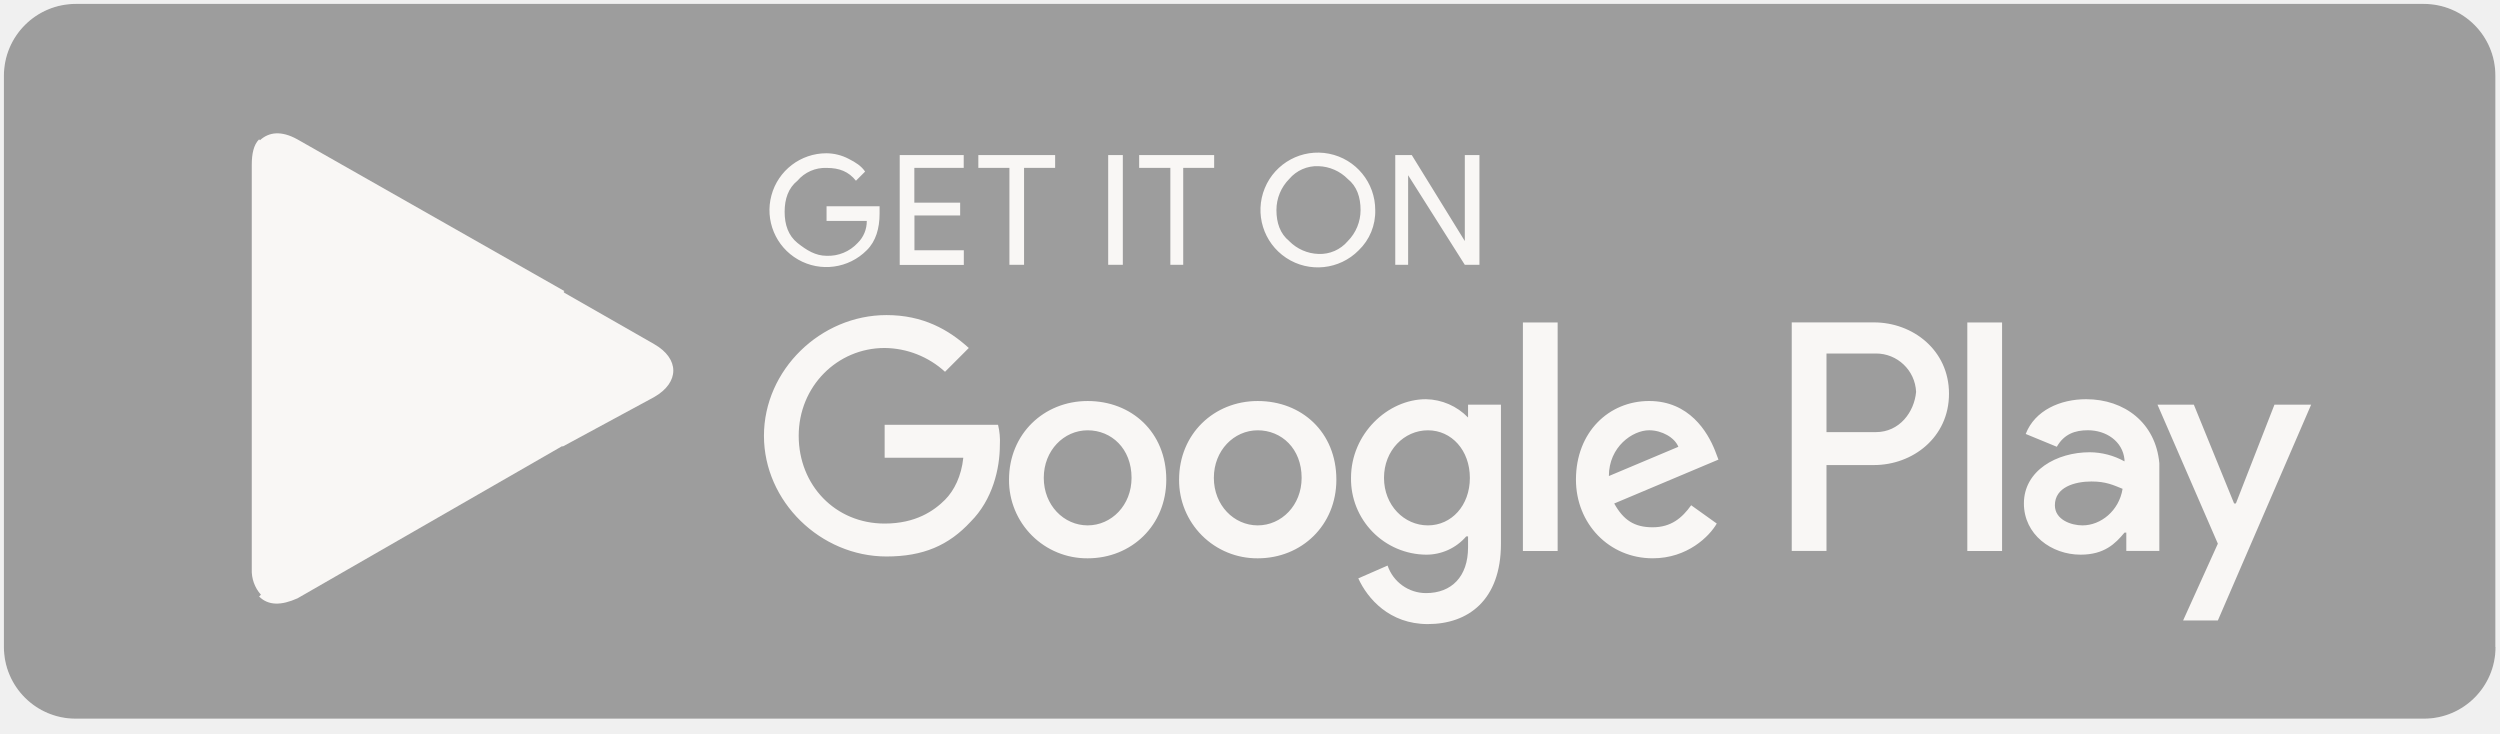
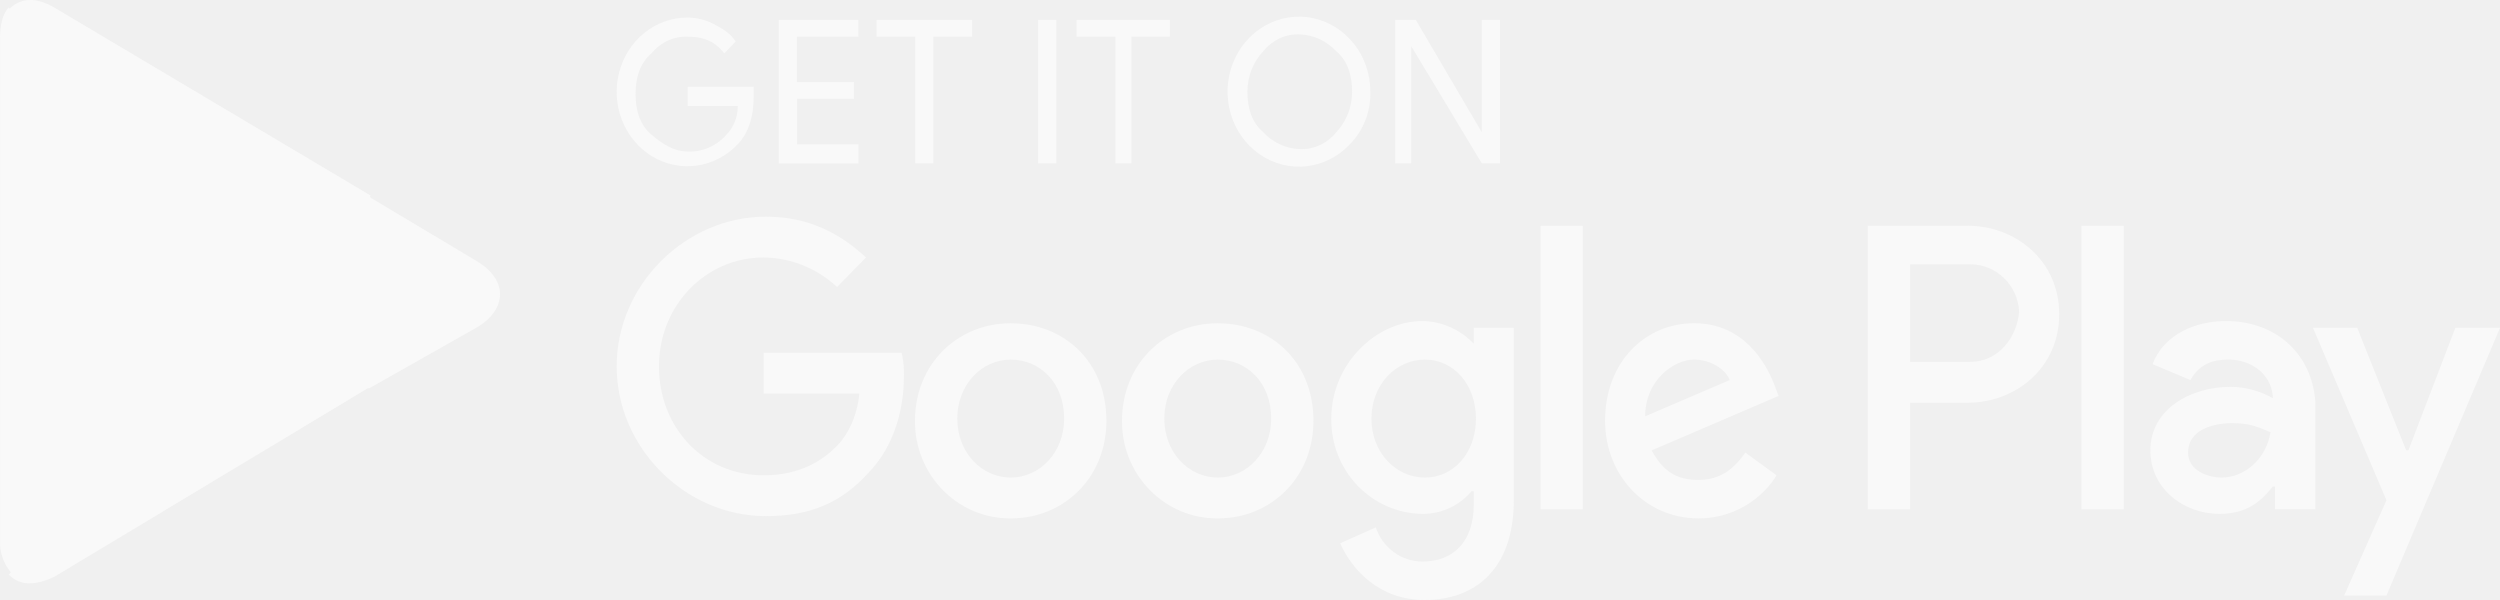
- <svg xmlns="http://www.w3.org/2000/svg" width="150px" height="44px" viewBox="0 0 150 44" version="1.1">
-   <g id="Page-1" stroke="none" stroke-width="1" fill="none" fill-rule="evenodd">
-     <g id="forside-copy-20" transform="translate(-838, -2757)" fill-rule="nonzero">
-       <g id="Group-6" transform="translate(838, 2757)">
-         <path d="M149.733,38.825 C149.733,41.197 147.81,43.121 145.437,43.121 L4.545,43.121 C2.168,43.124 0.238,41.201 0.234,38.825 L0.234,4.54 C0.238,2.162 2.167,0.236 4.545,0.234 L145.427,0.234 C147.8,0.234 149.723,2.157 149.723,4.53 L149.723,38.815 L149.733,38.825 Z" id="Shape" fill="#FFFFFF" />
-         <g id="Group-5">
-           <path d="M149.733,38.825 C149.733,41.197 147.81,43.121 145.437,43.121 L4.545,43.121 C2.168,43.124 0.238,41.201 0.234,38.825 L0.234,4.54 C0.238,2.162 2.167,0.236 4.545,0.234 L145.427,0.234 C147.8,0.234 149.723,2.157 149.723,4.53 L149.723,38.815 L149.733,38.825 Z" id="Shape" fill="#9D9D9D" />
-           <path d="M52.775,12.818 C52.775,13.696 52.555,14.471 52.007,15.012 C50.917,16.112 49.223,16.341 47.881,15.57 C46.538,14.798 45.883,13.22 46.285,11.725 C46.686,10.229 48.044,9.191 49.593,9.196 C50.053,9.201 50.506,9.314 50.914,9.527 C51.354,9.747 51.683,9.966 51.906,10.295 L51.357,10.844 C50.918,10.295 50.366,10.075 49.601,10.075 C48.929,10.047 48.281,10.331 47.846,10.844 C47.298,11.283 47.078,11.941 47.078,12.709 C47.078,13.478 47.298,14.135 47.846,14.575 C48.395,15.014 48.935,15.348 49.593,15.348 C50.297,15.377 50.979,15.096 51.458,14.58 C51.814,14.233 52.012,13.755 52.007,13.258 L49.593,13.258 L49.593,12.374 L52.775,12.374 L52.775,12.813 L52.775,12.818 Z M57.823,10.074 L54.86,10.074 L54.86,12.159 L57.609,12.159 L57.609,12.927 L54.867,12.927 L54.867,15.017 L57.829,15.017 L57.829,15.895 L53.983,15.895 L53.983,9.305 L57.823,9.305 L57.823,10.074 Z M61.443,15.89 L60.565,15.89 L60.565,10.074 L58.7,10.074 L58.7,9.305 L63.308,9.305 L63.308,10.074 L61.443,10.074 L61.443,15.89 Z M66.491,15.89 L66.491,9.305 L67.37,9.305 L67.37,15.89 L66.491,15.89 Z M71.099,15.89 L70.221,15.89 L70.221,10.074 L68.349,10.074 L68.349,9.305 L72.849,9.305 L72.849,10.074 L70.993,10.074 L70.993,15.89 L71.099,15.89 Z M81.523,15.017 C80.368,16.189 78.545,16.38 77.173,15.473 C75.8,14.565 75.261,12.814 75.886,11.292 C76.511,9.77 78.125,8.903 79.74,9.222 C81.354,9.541 82.516,10.958 82.514,12.603 C82.539,13.512 82.179,14.388 81.523,15.017 Z M77.354,14.469 C77.82,14.94 78.448,15.215 79.109,15.237 C79.782,15.265 80.43,14.982 80.865,14.469 C81.358,13.973 81.634,13.302 81.634,12.603 C81.634,11.835 81.414,11.176 80.865,10.738 C80.4,10.266 79.771,9.991 79.109,9.97 C78.437,9.941 77.789,10.225 77.354,10.738 C76.862,11.234 76.585,11.905 76.586,12.603 C76.586,13.365 76.806,14.026 77.354,14.464 L77.354,14.469 Z M83.716,15.89 L83.716,9.305 L84.707,9.305 L87.889,14.464 L87.889,9.305 L88.767,9.305 L88.767,15.89 L87.889,15.89 L84.487,10.513 L84.487,15.89 L83.716,15.89 Z" id="Shape" fill="#F9F7F5" />
-           <path d="M75.464,24.061 C72.831,24.061 70.745,26.044 70.745,28.78 C70.736,30.035 71.23,31.241 72.117,32.128 C73.004,33.015 74.21,33.509 75.464,33.499 C78.098,33.499 80.182,31.517 80.182,28.78 C80.182,25.927 78.098,24.061 75.464,24.061 Z M75.464,31.523 C74.038,31.523 72.831,30.317 72.831,28.671 C72.831,27.026 74.038,25.818 75.464,25.818 C76.89,25.818 78.098,26.915 78.098,28.671 C78.098,30.317 76.89,31.523 75.464,31.523 Z M65.26,24.061 C62.626,24.061 60.541,26.044 60.541,28.78 C60.531,30.035 61.026,31.241 61.913,32.128 C62.8,33.015 64.005,33.509 65.26,33.499 C67.893,33.499 69.977,31.517 69.977,28.78 C69.977,25.927 67.893,24.061 65.26,24.061 Z M65.26,31.523 C63.832,31.523 62.626,30.317 62.626,28.671 C62.626,27.026 63.832,25.818 65.26,25.818 C66.687,25.818 67.893,26.915 67.893,28.671 C67.893,30.317 66.686,31.523 65.26,31.523 Z M53.079,25.489 L53.079,27.464 L57.798,27.464 C57.687,28.561 57.249,29.438 56.701,29.987 C56.04,30.648 54.944,31.414 53.079,31.414 C50.116,31.414 47.922,29.109 47.922,26.147 C47.922,23.184 50.235,20.879 53.079,20.879 C54.421,20.892 55.711,21.401 56.701,22.307 L58.127,20.879 C56.921,19.782 55.384,18.905 53.19,18.905 C49.239,18.905 45.837,22.196 45.837,26.147 C45.837,30.097 49.239,33.389 53.19,33.389 C55.384,33.389 56.921,32.728 58.238,31.303 C59.559,29.982 59.992,28.121 59.992,26.695 C60.015,26.29 59.979,25.884 59.883,25.489 L53.079,25.489 Z M102.896,27.022 C102.458,25.925 101.361,24.06 98.947,24.06 C96.533,24.06 94.557,25.925 94.557,28.779 C94.557,31.413 96.539,33.498 99.165,33.498 C101.25,33.498 102.567,32.176 103.006,31.413 L101.47,30.315 C100.921,31.084 100.262,31.637 99.157,31.637 C98.051,31.637 97.402,31.198 96.853,30.21 L103.107,27.576 L102.896,27.022 Z M96.533,28.559 C96.533,26.804 97.959,25.816 98.947,25.816 C99.713,25.816 100.482,26.254 100.701,26.808 L96.533,28.562 L96.533,28.559 Z M91.374,33.06 L93.459,33.06 L93.459,19.346 L91.374,19.346 L91.374,33.06 Z M88.083,25.05 C87.42,24.365 86.513,23.971 85.56,23.952 C83.255,23.952 81.061,26.038 81.061,28.671 C81.043,29.88 81.508,31.045 82.353,31.91 C83.197,32.775 84.351,33.268 85.56,33.28 C86.487,33.287 87.37,32.885 87.974,32.183 L88.083,32.183 L88.083,32.843 C88.083,34.6 87.091,35.586 85.56,35.586 C84.517,35.585 83.591,34.921 83.255,33.934 L81.498,34.702 C82.047,35.91 83.364,37.445 85.669,37.445 C88.083,37.445 90.057,36.019 90.057,32.617 L90.057,24.281 L88.083,24.281 L88.083,25.05 Z M85.674,31.523 C84.248,31.523 83.04,30.317 83.04,28.671 C83.04,27.026 84.248,25.818 85.674,25.818 C87.1,25.818 88.192,27.022 88.192,28.675 C88.192,30.327 87.095,31.523 85.674,31.523 Z M112.441,19.344 L107.504,19.344 L107.504,33.058 L109.589,33.058 L109.589,27.903 L112.441,27.903 C114.754,27.903 116.94,26.251 116.94,23.624 C116.94,20.996 114.754,19.344 112.441,19.344 Z M112.55,25.927 L109.589,25.927 L109.589,21.21 L112.552,21.21 C113.844,21.206 114.909,22.222 114.966,23.513 C114.857,24.721 113.974,25.927 112.552,25.927 L112.55,25.927 Z M125.164,23.952 C123.629,23.952 122.092,24.613 121.543,26.038 L123.409,26.806 C123.848,26.038 124.506,25.815 125.274,25.815 C126.371,25.815 127.359,26.475 127.469,27.569 L127.469,27.683 C126.831,27.328 126.113,27.14 125.383,27.135 C123.401,27.135 121.434,28.232 121.434,30.206 C121.434,32.072 123.087,33.28 124.835,33.28 C126.262,33.28 126.92,32.619 127.469,31.958 L127.578,31.958 L127.578,33.055 L129.56,33.055 L129.56,27.792 C129.341,25.378 127.477,23.952 125.164,23.952 Z M124.945,31.523 C124.285,31.523 123.293,31.193 123.293,30.317 C123.293,29.22 124.501,28.889 125.489,28.889 C126.366,28.889 126.811,29.109 127.355,29.329 C127.146,30.646 126.049,31.523 124.952,31.523 L124.945,31.523 Z M136.467,24.281 L134.154,30.206 L134.045,30.206 L131.631,24.281 L129.45,24.281 L133.071,32.62 L130.986,37.229 L133.071,37.229 L138.668,24.281 L136.467,24.281 Z M118.039,33.06 L120.124,33.06 L120.124,19.346 L118.039,19.346 L118.039,33.06 Z" id="Shape" fill="#F9F7F5" />
-           <path d="M15.599,8.413 C16.142,7.914 16.886,7.832 17.842,8.361 L33.87,17.468 L33.861,17.468 L33.814,17.516 L33.87,17.572 L39.246,20.645 C40.783,21.523 40.783,22.949 39.246,23.826 L33.761,26.793 L33.733,26.766 L17.851,35.899 C16.869,36.339 16.096,36.339 15.547,35.79 L15.655,35.683 C15.28,35.261 15.083,34.71 15.106,34.146 L15.106,9.895 C15.106,9.238 15.215,8.691 15.546,8.361 L15.599,8.413 Z" id="Combined-Shape" fill="#F9F7F5" />
-         </g>
+ <svg xmlns="http://www.w3.org/2000/svg" width="150px" height="36px" viewBox="0 0 150 36" version="1.1">
+   <g id="PROTOTYPE" stroke="none" stroke-width="1" fill="none" fill-rule="evenodd">
+     <g id="Etter-tilbakemeldinger" transform="translate(-915, -3588)" fill="#F9F9F9" fill-rule="nonzero">
+       <g id="Group-3" transform="translate(915, 3588)">
+         <path d="M45.221,5.786 C45.221,6.932 44.947,7.945 44.265,8.653 C42.909,10.09 40.802,10.389 39.131,9.381 C37.461,8.373 36.646,6.31 37.146,4.356 C37.645,2.402 39.335,1.046 41.261,1.053 C41.834,1.058 42.398,1.206 42.906,1.484 C43.453,1.772 43.862,2.059 44.139,2.488 L43.457,3.205 C42.91,2.488 42.223,2.201 41.272,2.201 C40.435,2.164 39.63,2.535 39.088,3.205 C38.406,3.78 38.133,4.639 38.133,5.643 C38.133,6.647 38.406,7.506 39.088,8.081 C39.771,8.655 40.443,9.091 41.261,9.091 C42.138,9.13 42.986,8.763 43.582,8.087 C44.025,7.634 44.272,7.009 44.265,6.36 L41.261,6.36 L41.261,5.205 L45.221,5.205 L45.221,5.779 L45.221,5.786 Z M51.501,2.199 L47.815,2.199 L47.815,4.924 L51.236,4.924 L51.236,5.928 L47.823,5.928 L47.823,8.659 L51.509,8.659 L51.509,9.806 L46.723,9.806 L46.723,1.195 L51.501,1.195 L51.501,2.199 Z M56.005,9.799 L54.913,9.799 L54.913,2.199 L52.592,2.199 L52.592,1.195 L58.326,1.195 L58.326,2.199 L56.005,2.199 L56.005,9.799 Z M62.285,9.799 L62.285,1.195 L63.379,1.195 L63.379,9.799 L62.285,9.799 Z M68.018,9.799 L66.927,9.799 L66.927,2.199 L64.598,2.199 L64.598,1.195 L70.195,1.195 L70.195,2.199 L67.887,2.199 L67.887,9.799 L68.018,9.799 Z M80.988,8.659 C79.551,10.19 77.283,10.44 75.575,9.254 C73.867,8.069 73.197,5.78 73.974,3.791 C74.752,1.802 76.761,0.669 78.769,1.086 C80.777,1.503 82.223,3.355 82.221,5.505 C82.251,6.692 81.803,7.837 80.988,8.659 Z M75.801,7.943 C76.38,8.558 77.161,8.917 77.984,8.947 C78.821,8.983 79.627,8.613 80.17,7.943 C80.783,7.295 81.126,6.418 81.126,5.505 C81.126,4.501 80.852,3.639 80.17,3.067 C79.59,2.451 78.808,2.092 77.984,2.063 C77.148,2.026 76.343,2.397 75.801,3.067 C75.188,3.715 74.845,4.591 74.845,5.505 C74.845,6.5 75.119,7.364 75.801,7.936 L75.801,7.943 Z M83.716,9.799 L83.716,1.195 L84.949,1.195 L88.908,7.936 L88.908,1.195 L90,1.195 L90,9.799 L88.908,9.799 L84.676,2.773 L84.676,9.799 L83.716,9.799 Z" id="Shape" />
+         <path d="M73.064,19.397 C69.858,19.397 67.32,21.857 67.32,25.251 C67.309,26.807 67.91,28.303 68.99,29.403 C70.07,30.504 71.537,31.117 73.064,31.105 C76.27,31.105 78.807,28.646 78.807,25.251 C78.807,21.711 76.27,19.397 73.064,19.397 Z M73.064,28.654 C71.329,28.654 69.858,27.157 69.858,25.116 C69.858,23.074 71.329,21.576 73.064,21.576 C74.8,21.576 76.27,22.937 76.27,25.116 C76.27,27.157 74.8,28.654 73.064,28.654 Z M60.643,19.397 C57.437,19.397 54.898,21.857 54.898,25.251 C54.887,26.807 55.489,28.303 56.568,29.403 C57.648,30.504 59.116,31.117 60.643,31.105 C63.849,31.105 66.385,28.646 66.385,25.251 C66.385,21.711 63.849,19.397 60.643,19.397 Z M60.643,28.654 C58.905,28.654 57.437,27.157 57.437,25.116 C57.437,23.074 58.905,21.576 60.643,21.576 C62.38,21.576 63.849,22.937 63.849,25.116 C63.849,27.157 62.378,28.654 60.643,28.654 Z M45.815,21.168 L45.815,23.618 L51.56,23.618 C51.425,24.979 50.892,26.067 50.224,26.748 C49.42,27.567 48.086,28.518 45.815,28.518 C42.209,28.518 39.538,25.659 39.538,21.984 C39.538,18.309 42.354,15.449 45.815,15.449 C47.449,15.465 49.019,16.096 50.224,17.22 L51.96,15.449 C50.492,14.088 48.621,13 45.95,13 C41.141,13 37,17.083 37,21.984 C37,26.885 41.141,30.968 45.95,30.968 C48.621,30.968 50.492,30.148 52.095,28.381 C53.704,26.741 54.231,24.433 54.231,22.664 C54.259,22.162 54.214,21.658 54.098,21.168 L45.815,21.168 Z M106.456,23.07 C105.923,21.709 104.587,19.395 101.649,19.395 C98.71,19.395 96.305,21.709 96.305,25.249 C96.305,28.516 98.718,31.103 101.914,31.103 C104.452,31.103 106.055,29.463 106.59,28.516 L104.72,27.155 C104.052,28.109 103.25,28.795 101.904,28.795 C100.559,28.795 99.768,28.25 99.1,27.024 L106.713,23.757 L106.456,23.07 Z M98.71,24.977 C98.71,22.8 100.446,21.574 101.649,21.574 C102.582,21.574 103.517,22.117 103.785,22.804 L98.71,24.981 L98.71,24.977 Z M92.431,30.56 L94.969,30.56 L94.969,13.547 L92.431,13.547 L92.431,30.56 Z M88.425,20.623 C87.617,19.774 86.513,19.285 85.353,19.262 C82.548,19.262 79.877,21.849 79.877,25.116 C79.856,26.615 80.422,28.061 81.449,29.134 C82.477,30.207 83.882,30.818 85.353,30.833 C86.481,30.841 87.556,30.343 88.292,29.472 L88.425,29.472 L88.425,30.292 C88.425,32.47 87.218,33.694 85.353,33.694 C84.084,33.693 82.956,32.869 82.548,31.644 L80.41,32.597 C81.077,34.096 82.68,36 85.486,36 C88.425,36 90.828,34.231 90.828,30.011 L90.828,19.67 L88.425,19.67 L88.425,20.623 Z M85.492,28.654 C83.756,28.654 82.286,27.157 82.286,25.116 C82.286,23.074 83.756,21.576 85.492,21.576 C87.228,21.576 88.557,23.07 88.557,25.12 C88.557,27.17 87.222,28.654 85.492,28.654 Z M118.075,13.545 L112.065,13.545 L112.065,30.558 L114.603,30.558 L114.603,24.163 L118.075,24.163 C120.891,24.163 123.552,22.113 123.552,18.854 C123.552,15.595 120.891,13.545 118.075,13.545 Z M118.208,21.711 L114.603,21.711 L114.603,15.859 L118.21,15.859 C119.783,15.855 121.079,17.115 121.148,18.717 C121.015,20.215 119.941,21.711 118.21,21.711 L118.208,21.711 Z M133.562,19.262 C131.693,19.262 129.823,20.082 129.155,21.849 L131.426,22.802 C131.961,21.849 132.761,21.572 133.697,21.572 C135.032,21.572 136.235,22.392 136.368,23.749 L136.368,23.89 C135.591,23.45 134.718,23.216 133.829,23.21 C131.416,23.21 129.022,24.571 129.022,27.02 C129.022,29.334 131.034,30.833 133.162,30.833 C134.899,30.833 135.7,30.013 136.368,29.193 L136.5,29.193 L136.5,30.554 L138.914,30.554 L138.914,24.025 C138.646,21.031 136.378,19.262 133.562,19.262 Z M133.296,28.654 C132.492,28.654 131.285,28.244 131.285,27.157 C131.285,25.796 132.755,25.387 133.958,25.387 C135.026,25.387 135.567,25.659 136.229,25.932 C135.975,27.565 134.64,28.654 133.304,28.654 L133.296,28.654 Z M147.321,19.67 L144.505,27.02 L144.372,27.02 L141.434,19.67 L138.779,19.67 L143.188,30.015 L140.65,35.731 L143.188,35.731 L150,19.67 L147.321,19.67 Z M124.889,30.56 L127.427,30.56 L127.427,13.547 L124.889,13.547 L124.889,30.56 Z" id="Shape" />
+         <path d="M0.586,0.512 C1.231,-0.106 2.114,-0.208 3.247,0.448 L22.256,11.745 L22.247,11.745 L22.19,11.804 L22.256,11.874 L28.633,15.686 C30.456,16.774 30.456,18.543 28.633,19.631 L22.127,23.312 L22.094,23.278 L3.257,34.607 C2.093,35.152 1.176,35.152 0.525,34.471 L0.653,34.338 C0.208,33.815 -0.025,33.132 0.002,32.432 L0.002,2.352 C0.002,1.536 0.132,0.858 0.523,0.448 L0.586,0.512 Z" id="Combined-Shape" />
      </g>
    </g>
  </g>
</svg>
